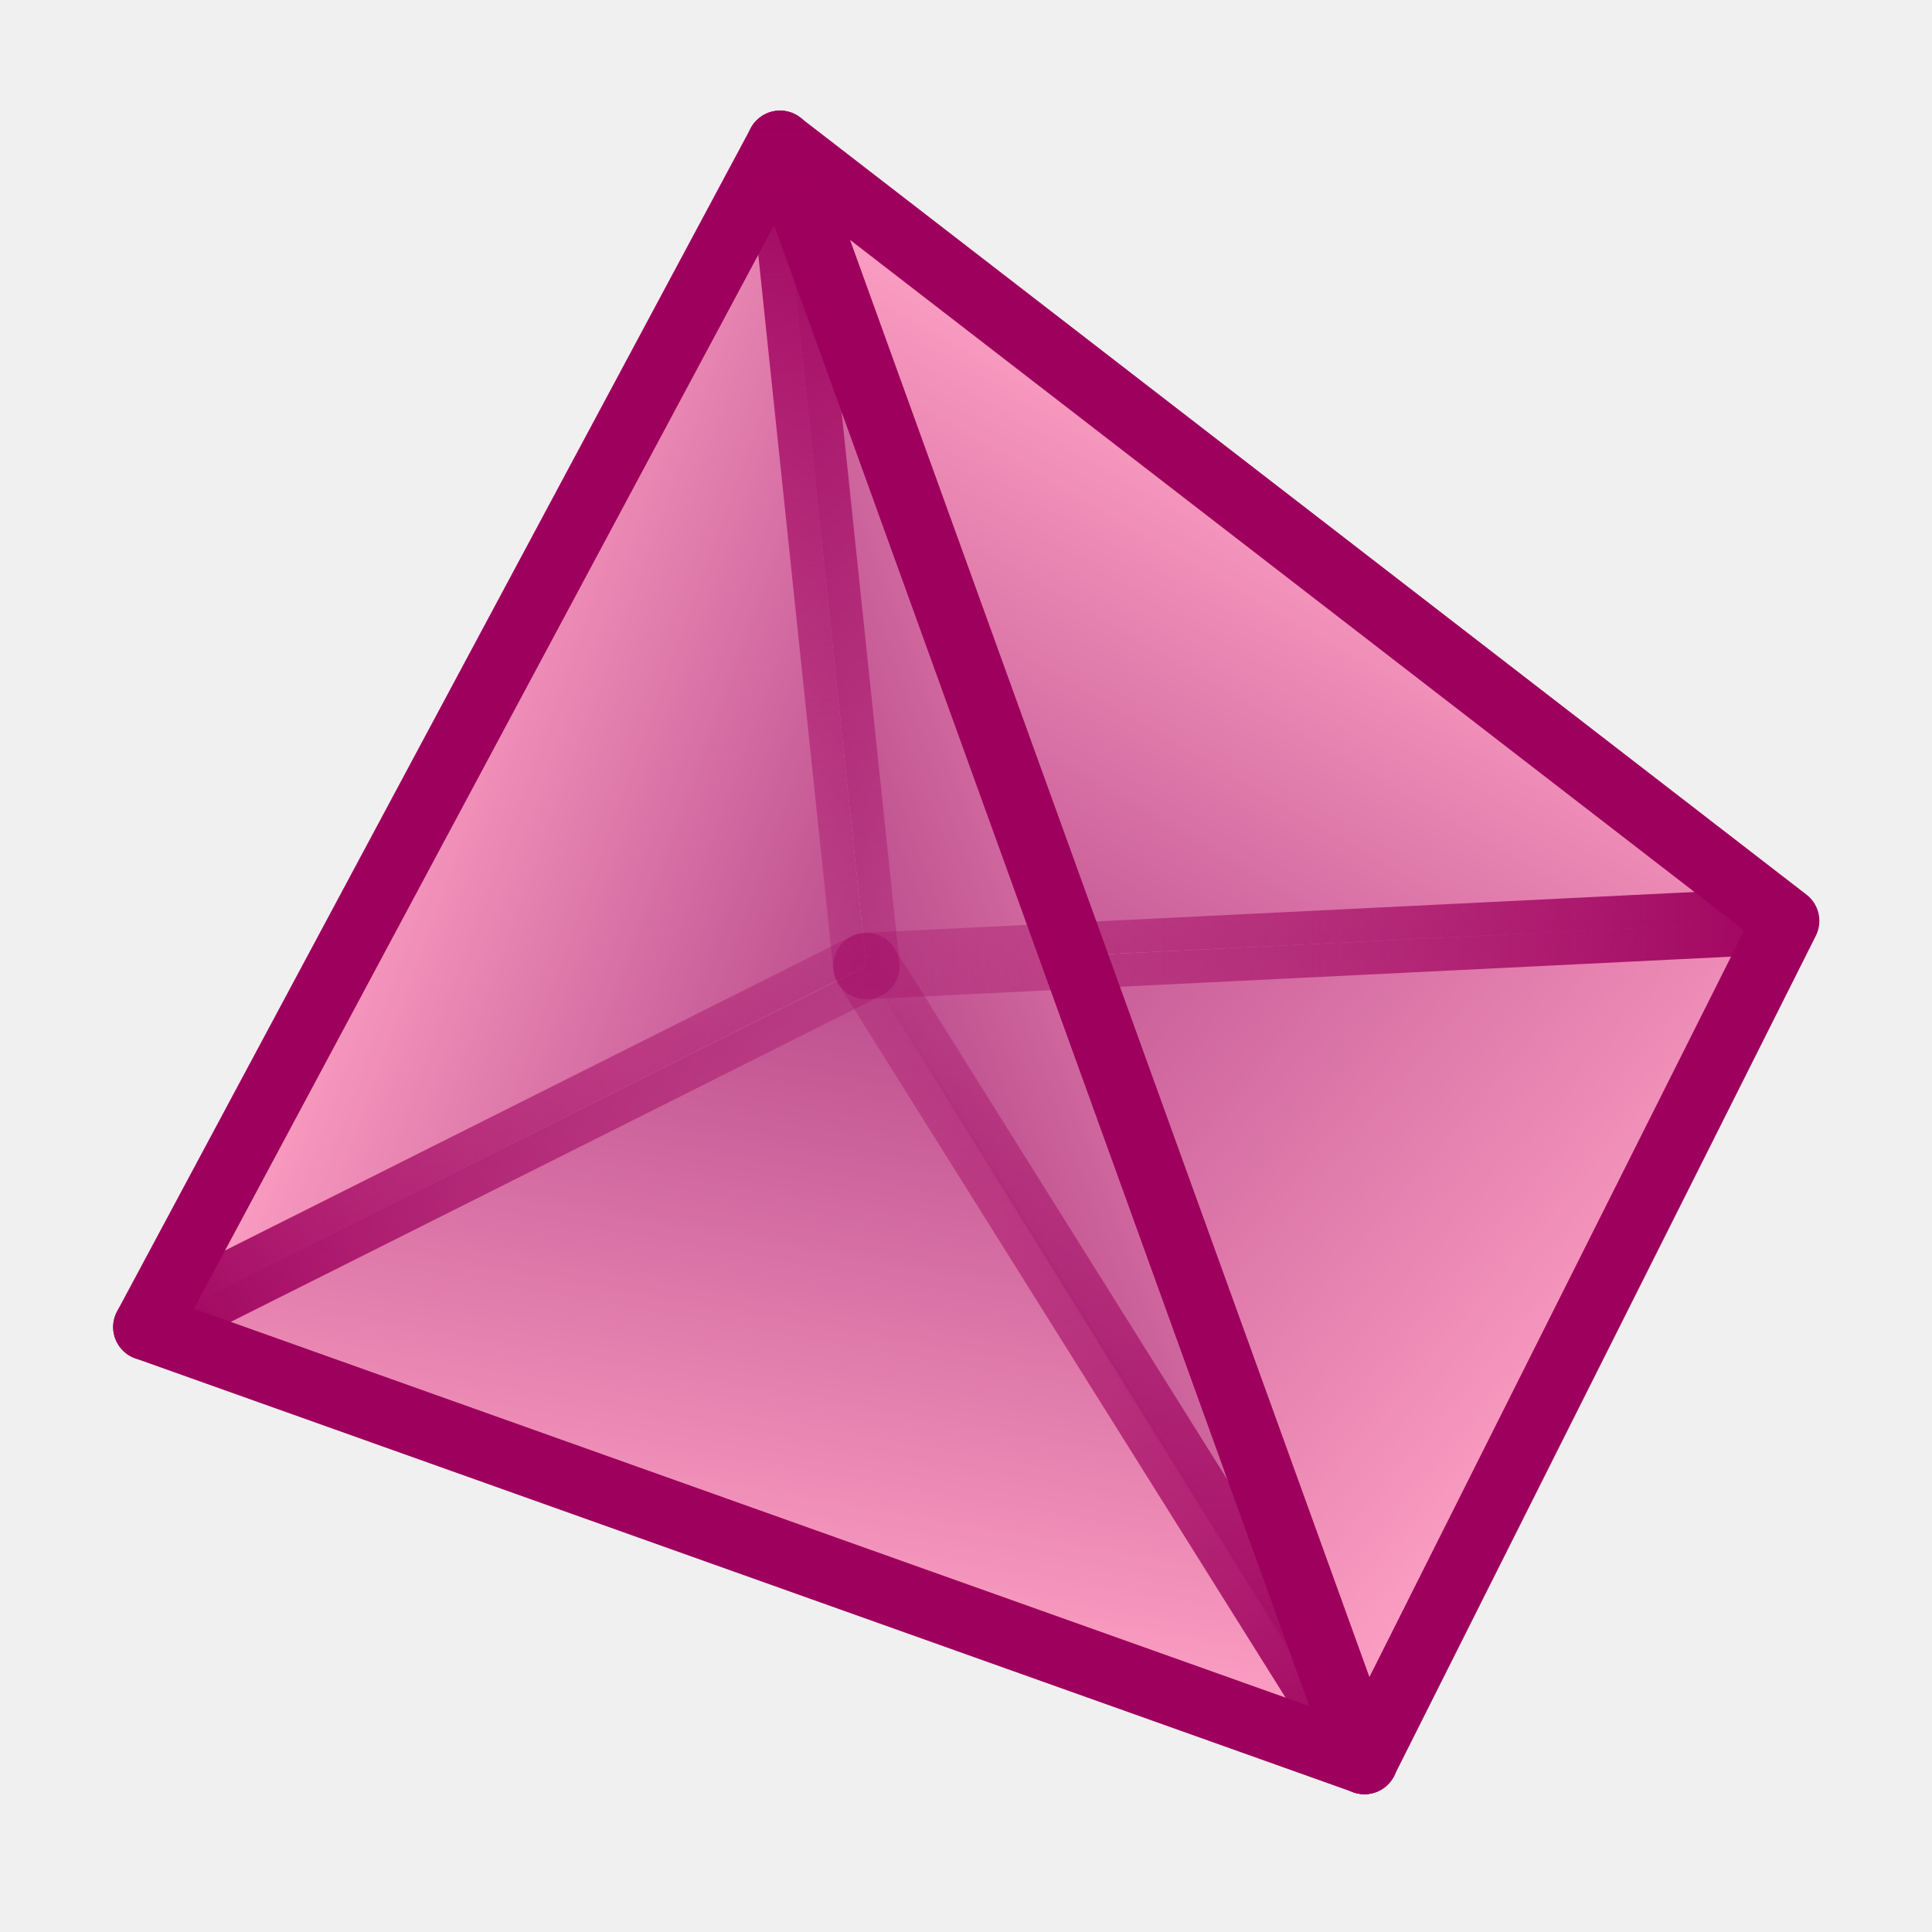
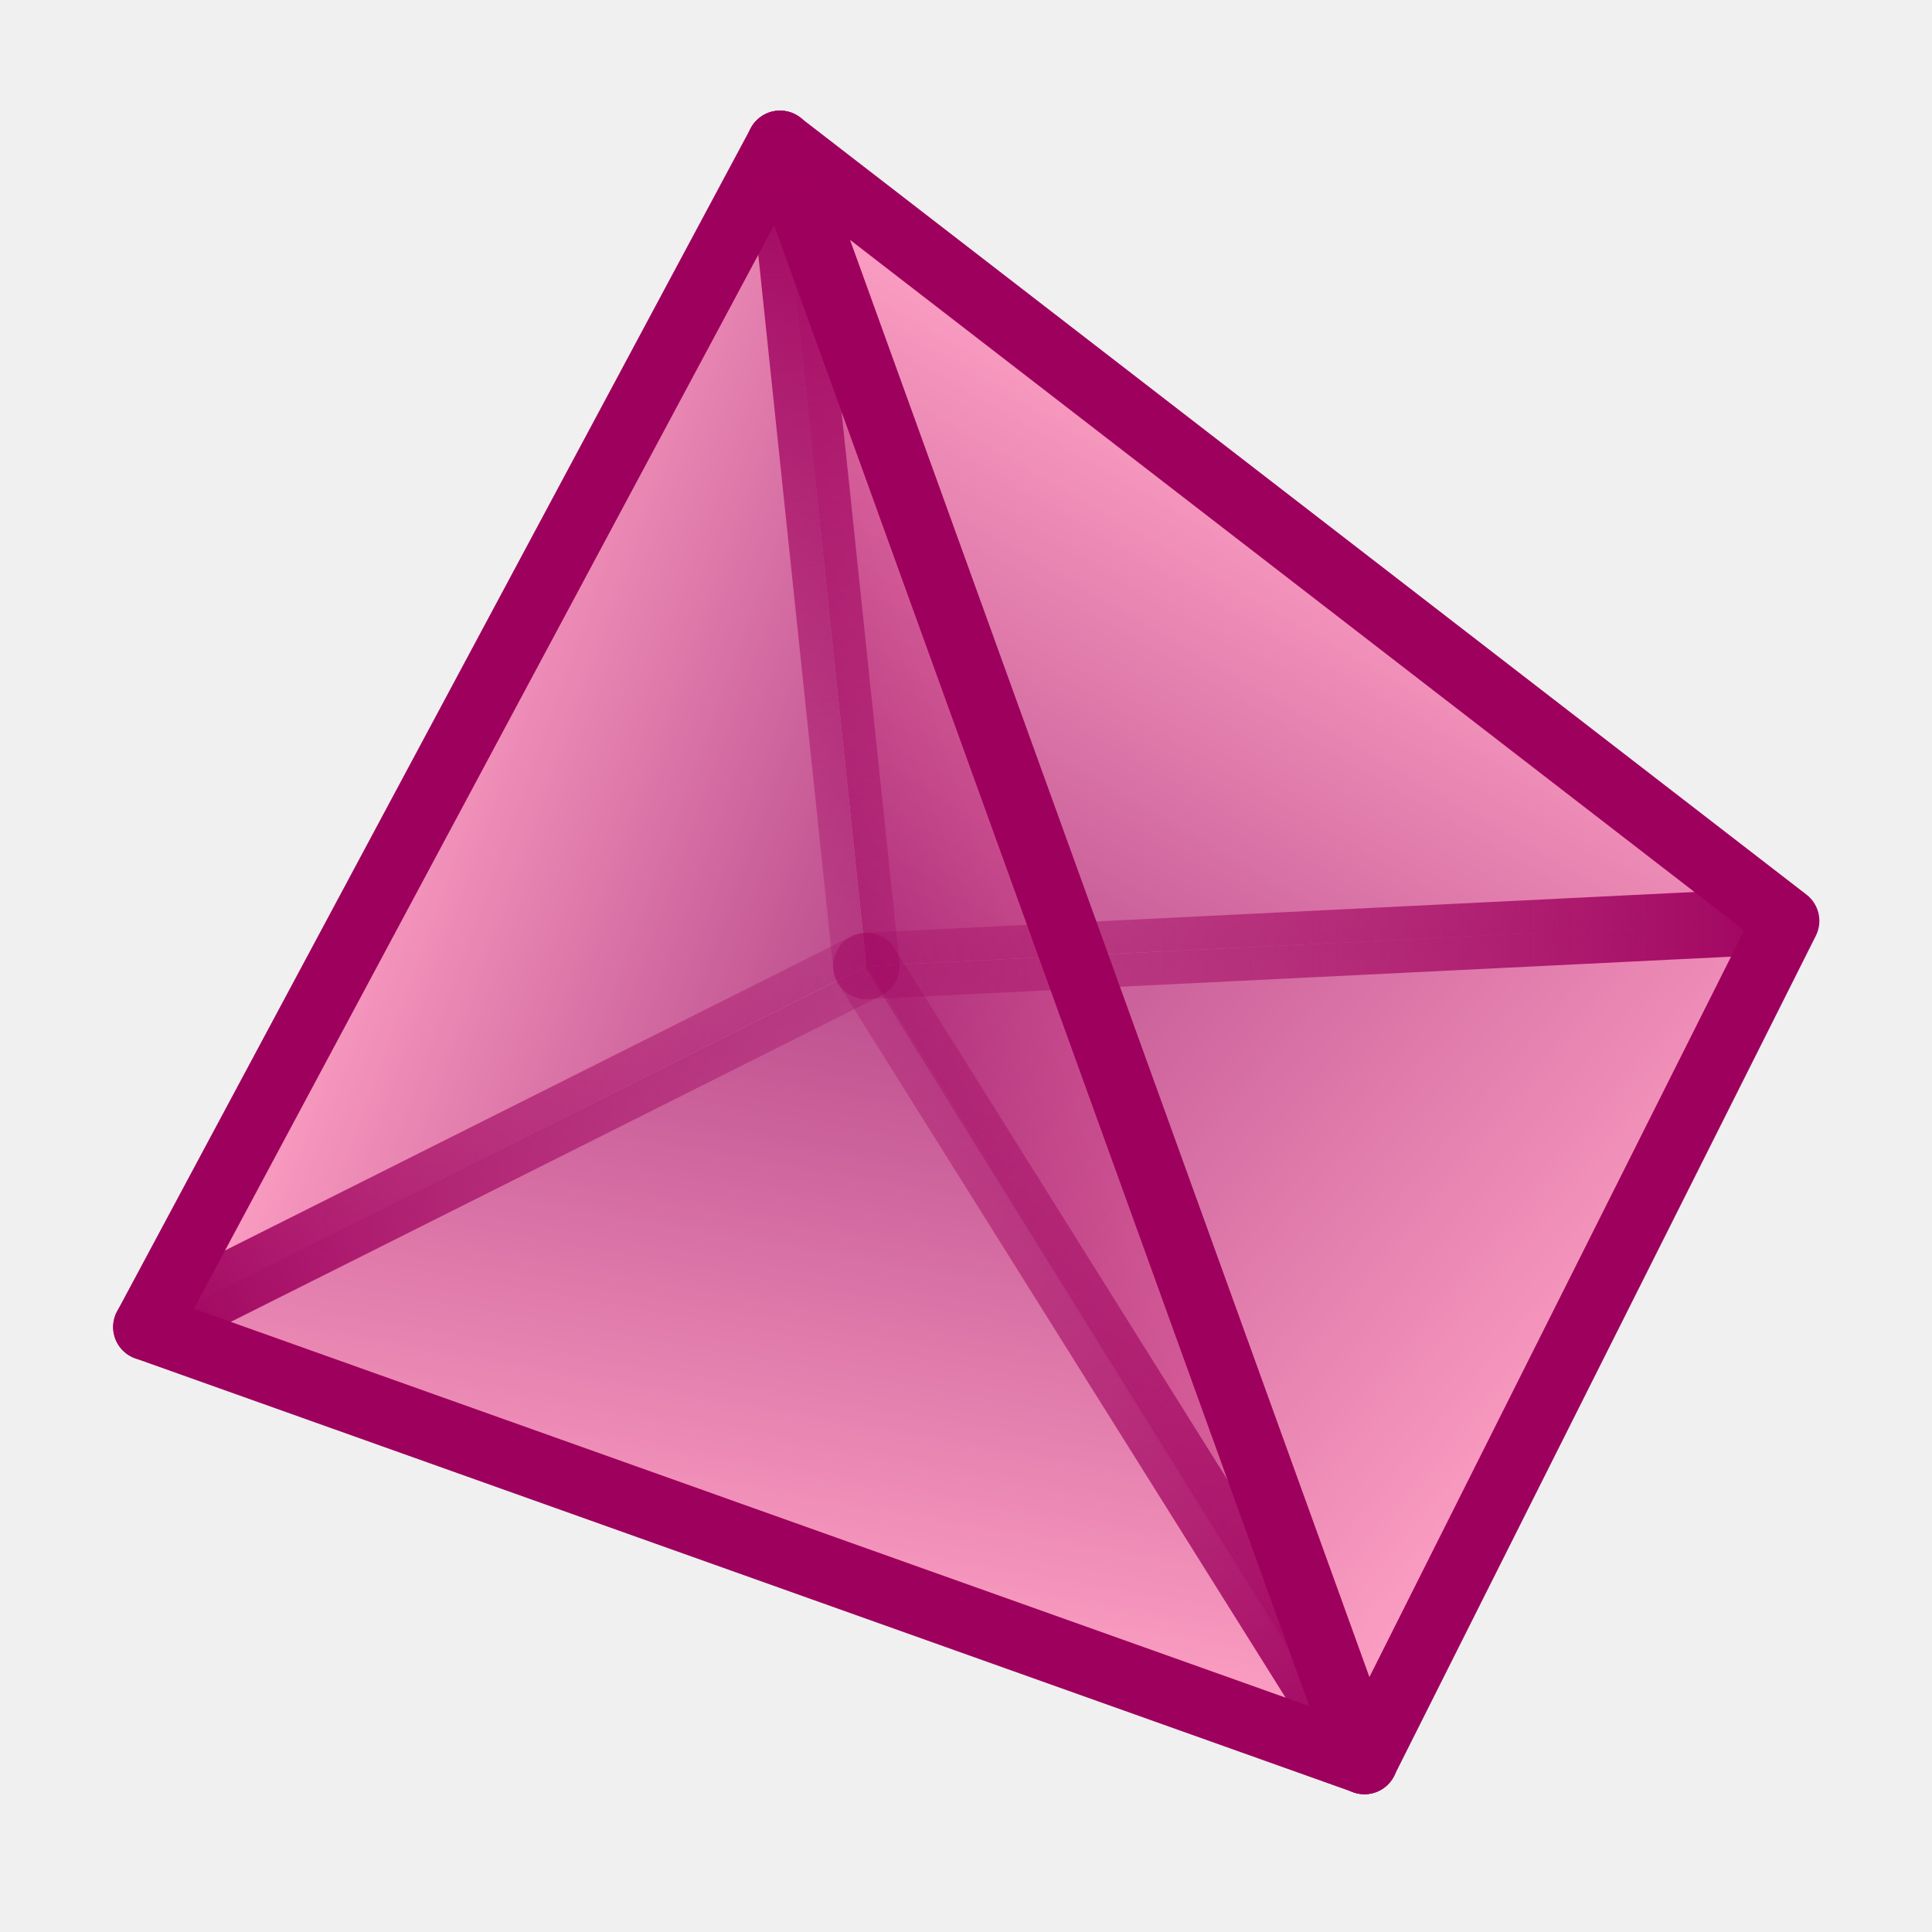
<svg xmlns="http://www.w3.org/2000/svg" version="1.1" x="0px" y="0px" width="640px" height="640px" viewBox="0 0 640 640" enable-background="new 0 0 640 640" xml:space="preserve">
  <g id="Layer_4">
    <polyline fill="#FFFFFF" points="258.392,47.65 48.481,439.606 451.991,583.351 591.691,305.051  " />
  </g>
-   <g id="Layer_5" opacity="0.7">
+   <g id="Layer_5">
    <linearGradient id="SVGID_1_" gradientUnits="userSpaceOnUse" x1="123.745" y1="232.821" x2="295.921" y2="295.488">
      <stop offset="0" style="stop-color:#FF7BAC" />
      <stop offset="1" style="stop-color:#9E005D" />
    </linearGradient>
-     <polyline fill="url(#SVGID_1_)" points="258.392,47.65 48.481,439.606 287,320  " />
+     <polyline opacity="0.7" fill="url(#SVGID_1_)" points="258.392,47.65 48.481,439.606 287,320  " />
    <linearGradient id="SVGID_2_" gradientUnits="userSpaceOnUse" x1="438.694" y1="151.749" x2="327.916" y2="343.623">
      <stop offset="0" style="stop-color:#FF7BAC" />
      <stop offset="1" style="stop-color:#9E005D" />
    </linearGradient>
-     <polyline fill="url(#SVGID_2_)" points="258.392,47.65 287,320 590.592,305.051  " />
+     <polyline opacity="0.7" fill="url(#SVGID_2_)" points="258.392,47.65 287,320 590.592,305.051  " />
    <linearGradient id="SVGID_3_" gradientUnits="userSpaceOnUse" x1="244.03" y1="546.682" x2="284.091" y2="319.487">
      <stop offset="0" style="stop-color:#FF7BAC" />
      <stop offset="1" style="stop-color:#9E005D" />
    </linearGradient>
-     <polyline fill="url(#SVGID_3_)" points="451.991,583.351 287,320 48.481,439.606  " />
+     <polyline opacity="0.7" fill="url(#SVGID_3_)" points="451.991,583.351 287,320 48.481,439.606  " />
    <linearGradient id="SVGID_4_" gradientUnits="userSpaceOnUse" x1="549.143" y1="467.57" x2="322.648" y2="277.519">
      <stop offset="0" style="stop-color:#FF7BAC" />
      <stop offset="1" style="stop-color:#9E005D" />
    </linearGradient>
-     <polyline fill="url(#SVGID_4_)" points="287,320 451.991,583.351 590.592,305.051  " />
+     <polyline opacity="0.7" fill="url(#SVGID_4_)" points="287,320 451.991,583.351 590.592,305.051  " />
    <linearGradient id="SVGID_5_" gradientUnits="userSpaceOnUse" x1="357.071" y1="318.771" x2="294.801" y2="341.435">
      <stop offset="0" style="stop-color:#C12D79" />
      <stop offset="1" style="stop-color:#9E005D" />
    </linearGradient>
    <linearGradient id="SVGID_6_" gradientUnits="userSpaceOnUse" x1="257.921" y1="321.075" x2="456.631" y2="321.075">
      <stop offset="0" style="stop-color:#9E005D" />
      <stop offset="1" style="stop-color:#9E005D;stop-opacity:0.2" />
    </linearGradient>
-     <polyline fill="url(#SVGID_5_)" stroke="url(#SVGID_6_)" stroke-miterlimit="10" points="258.392,47.65 454.532,590.334 287,320     " />
+     <polyline opacity="0.4" fill="url(#SVGID_5_)" stroke="url(#SVGID_6_)" stroke-miterlimit="10" points="258.392,47.65    454.532,590.334 287,320  " />
  </g>
  <g id="Layer_1">
    <polygon fill="none" stroke="#9E005D" stroke-width="22" stroke-linecap="round" stroke-linejoin="round" stroke-miterlimit="10" points="   48.481,439.606 451.991,583.351 591.691,305.051 258.392,47.65  " />
    <line fill="#FFFFFF" stroke="#9E005D" stroke-width="22" stroke-linecap="round" stroke-linejoin="round" stroke-miterlimit="10" x1="258.392" y1="47.65" x2="451.991" y2="583.351" />
    <linearGradient id="SVGID_7_" gradientUnits="userSpaceOnUse" x1="48.481" y1="379.803" x2="287" y2="379.803">
      <stop offset="0" style="stop-color:#FFFFFF" />
      <stop offset="1" style="stop-color:#000000" />
    </linearGradient>
    <linearGradient id="SVGID_8_" gradientUnits="userSpaceOnUse" x1="42.874" y1="451.894" x2="292.606" y2="307.711">
      <stop offset="0" style="stop-color:#9E005D" />
      <stop offset="1" style="stop-color:#9E005D;stop-opacity:0.2" />
    </linearGradient>
    <line fill="url(#SVGID_7_)" stroke="url(#SVGID_8_)" stroke-width="22" stroke-linecap="round" stroke-linejoin="round" stroke-miterlimit="10" x1="48.481" y1="439.606" x2="287" y2="320" />
    <linearGradient id="SVGID_9_" gradientUnits="userSpaceOnUse" x1="272.696" y1="331" x2="272.696" y2="36.651">
      <stop offset="0" style="stop-color:#9E005D;stop-opacity:0.2" />
      <stop offset="1" style="stop-color:#9E005D" />
    </linearGradient>
    <line fill="#FFFFFF" stroke="url(#SVGID_9_)" stroke-width="22" stroke-linecap="round" stroke-linejoin="round" stroke-miterlimit="10" x1="258.392" y1="47.65" x2="287" y2="320" />
    <linearGradient id="SVGID_10_" gradientUnits="userSpaceOnUse" x1="276" y1="312.525" x2="601.592" y2="312.525">
      <stop offset="0" style="stop-color:#9E005D;stop-opacity:0.2" />
      <stop offset="1" style="stop-color:#9E005D" />
    </linearGradient>
    <line fill="#FFFFFF" stroke="url(#SVGID_10_)" stroke-width="22" stroke-linecap="round" stroke-linejoin="round" stroke-miterlimit="10" x1="590.592" y1="305.051" x2="287" y2="320" />
    <linearGradient id="SVGID_11_" gradientUnits="userSpaceOnUse" x1="452.637" y1="595.68" x2="286.355" y2="307.671">
      <stop offset="0" style="stop-color:#9E005D" />
      <stop offset="1" style="stop-color:#9E005D;stop-opacity:0.2" />
    </linearGradient>
    <line fill="#FFFFFF" stroke="url(#SVGID_11_)" stroke-width="22" stroke-linecap="round" stroke-linejoin="round" stroke-miterlimit="10" x1="287" y1="320" x2="451.991" y2="583.351" />
  </g>
</svg>
